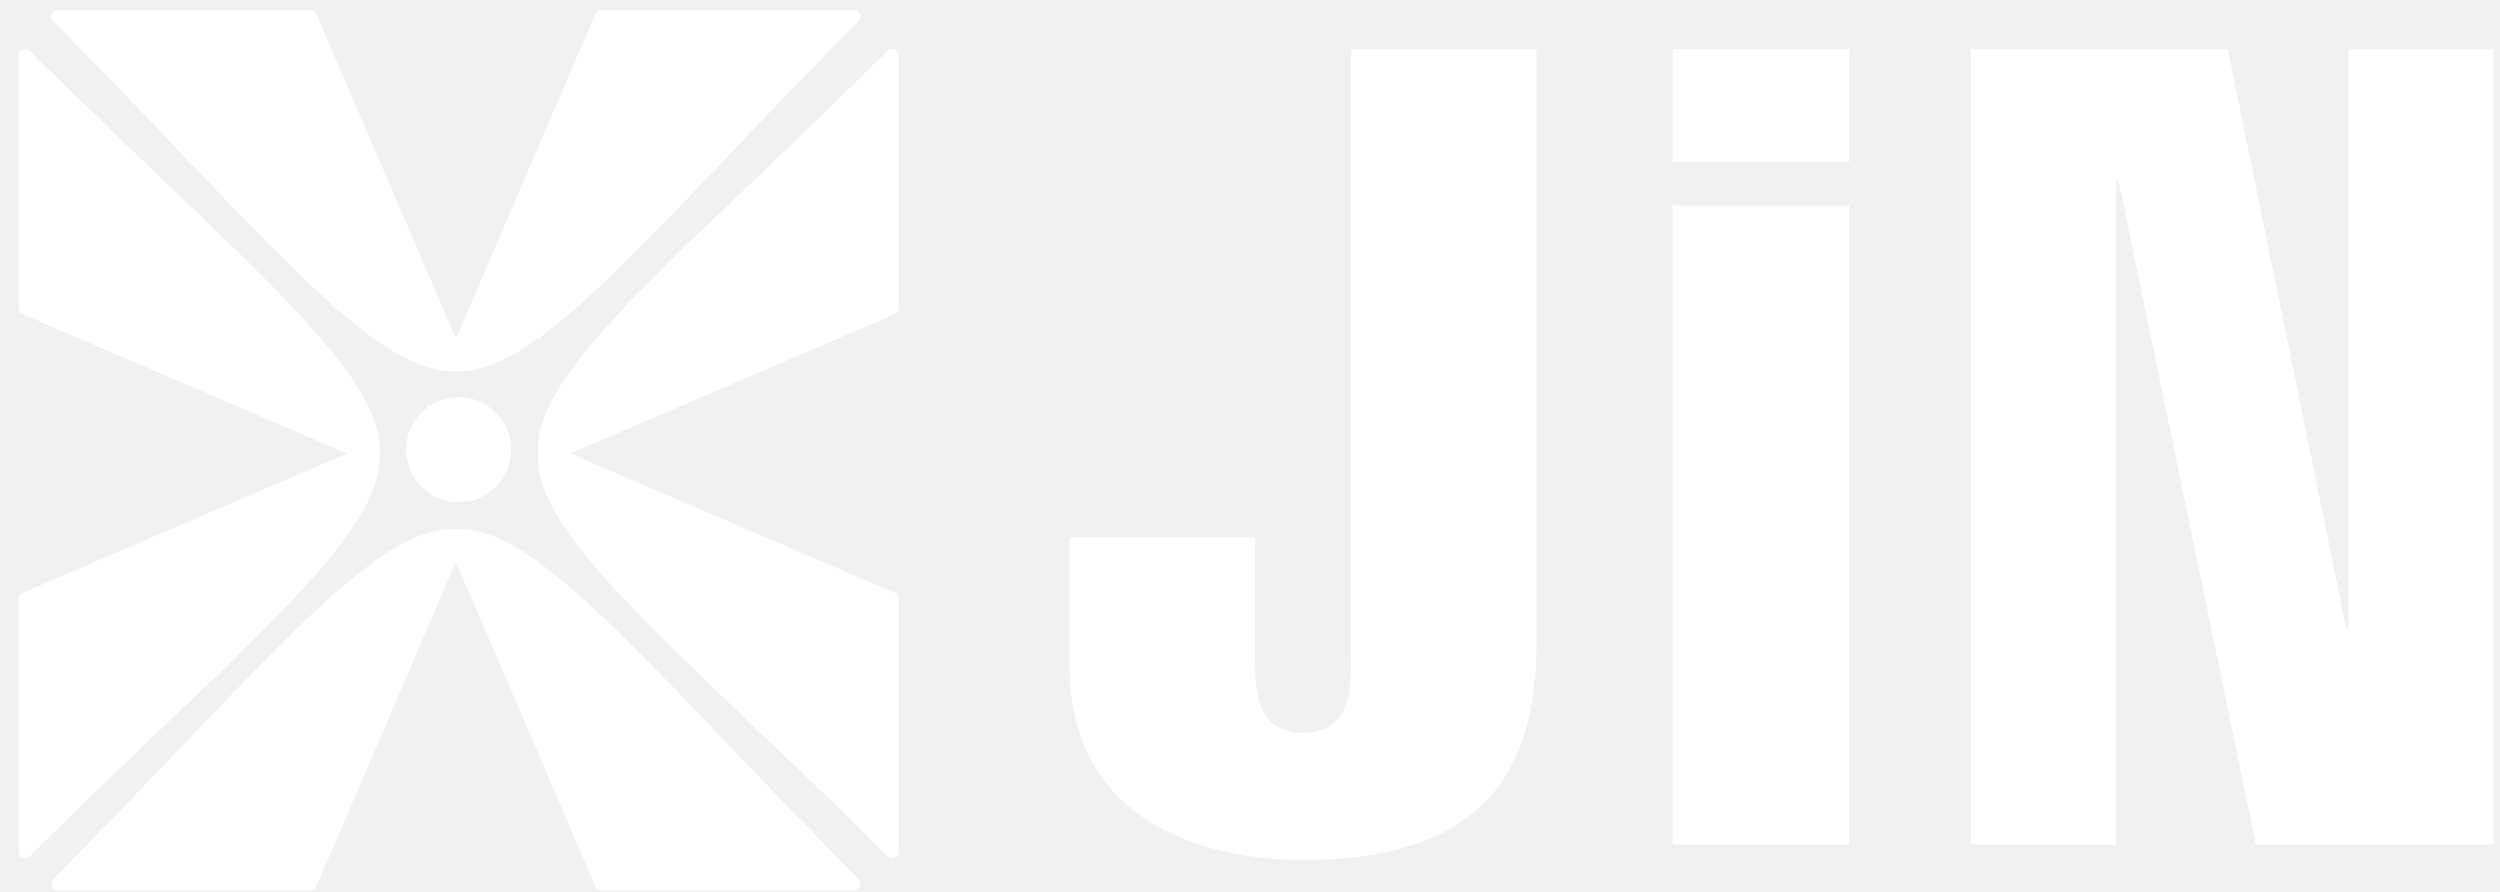
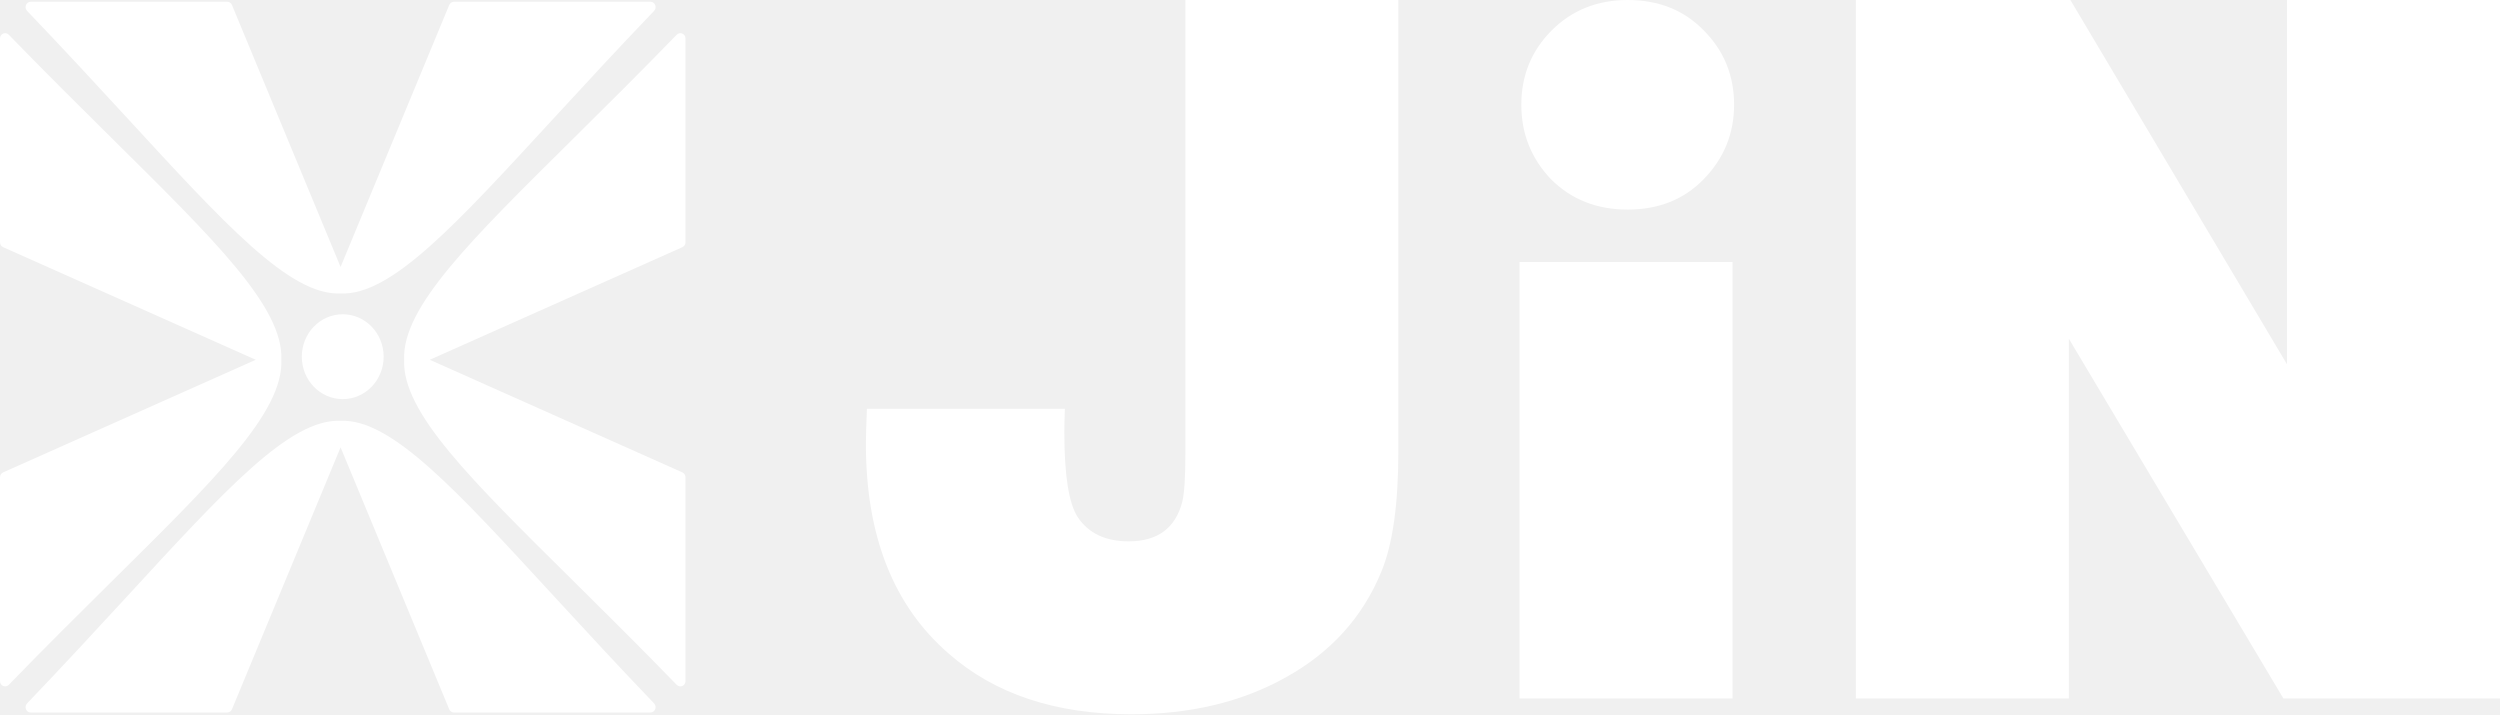
- <svg xmlns="http://www.w3.org/2000/svg" width="101" height="36" viewBox="0 0 101 36" fill="none">
-   <path d="M2.337 0.402H12.537C12.643 0.402 12.739 0.465 12.78 0.563L18.418 13.674L24.056 0.563C24.098 0.465 24.194 0.402 24.299 0.402H34.499C34.736 0.402 34.852 0.691 34.685 0.859C32.799 2.756 31.099 4.537 29.558 6.151C24.423 11.529 21.05 15.117 18.418 15.001C15.786 15.117 12.414 11.529 7.278 6.151C5.737 4.537 4.037 2.756 2.151 0.859C1.984 0.691 2.1 0.402 2.337 0.402Z" fill="white" />
-   <path d="M2.337 35.973H12.537C12.643 35.973 12.739 35.91 12.78 35.813L18.418 22.702L24.056 35.813C24.098 35.91 24.194 35.973 24.299 35.973H34.499C34.736 35.973 34.852 35.685 34.685 35.517C32.799 33.619 31.099 31.839 29.558 30.225C24.423 24.847 21.05 21.259 18.418 21.375C15.786 21.259 12.414 24.847 7.278 30.225C5.737 31.839 4.037 33.619 2.151 35.517C1.984 35.685 2.1 35.973 2.337 35.973Z" fill="white" />
-   <path d="M36.316 2.239V12.439C36.316 12.545 36.252 12.64 36.155 12.682L23.044 18.32L36.155 23.958C36.252 24 36.316 24.096 36.316 24.201V34.401C36.316 34.638 36.027 34.754 35.859 34.587C33.961 32.701 32.181 31.001 30.567 29.46C25.189 24.325 21.601 20.952 21.717 18.32C21.601 15.688 25.189 12.316 30.567 7.18C32.181 5.639 33.961 3.939 35.859 2.053C36.027 1.886 36.316 2.002 36.316 2.239Z" fill="white" />
-   <path d="M0.745 2.239L0.745 12.439C0.745 12.545 0.808 12.64 0.905 12.682L14.017 18.32L0.905 23.958C0.808 24 0.745 24.096 0.745 24.201L0.745 34.401C0.745 34.638 1.034 34.754 1.201 34.587C3.099 32.701 4.88 31.001 6.494 29.46C11.871 24.325 15.46 20.952 15.344 18.32C15.46 15.688 11.871 12.316 6.494 7.18C4.88 5.639 3.099 3.939 1.201 2.053C1.034 1.886 0.745 2.002 0.745 2.239Z" fill="white" />
-   <path d="M20.652 18.166C20.652 19.338 19.702 20.289 18.529 20.289C17.356 20.289 16.406 19.338 16.406 18.166C16.406 16.993 17.356 16.042 18.529 16.042C19.702 16.042 20.652 16.993 20.652 18.166Z" fill="white" />
-   <path d="M54.585 1.988H62.075V25.949C62.075 30.371 60.632 34.748 52.599 34.748C49.666 34.748 43.214 33.8 43.214 26.896V21.707H50.704V26.355C50.704 27.754 50.659 29.604 52.645 29.604C54.63 29.604 54.585 27.754 54.585 26.355V1.988Z" fill="white" />
-   <path d="M74.704 34.116H67.575V8.306H74.704V34.116ZM74.704 6.546H67.575V1.988H74.704V6.546Z" fill="white" />
-   <path d="M79.627 34.116V1.988H90.005L94.788 25.362H94.879V1.988H100.745V34.116H91.133L85.583 7.268H85.493V34.116H79.627Z" fill="white" />
+ <svg xmlns="http://www.w3.org/2000/svg" width="91" height="26" viewBox="0 0 91 26" fill="none">
+   <path d="M1.117 0.064H8.272C8.346 0.064 8.413 0.11 8.443 0.181L12.397 9.717L16.352 0.181C16.382 0.11 16.449 0.064 16.523 0.064H23.678C23.844 0.064 23.926 0.274 23.809 0.396C22.485 1.777 21.293 3.071 20.212 4.245C16.61 8.157 14.244 10.767 12.397 10.682C10.551 10.767 8.185 8.157 4.583 4.245C3.502 3.071 2.309 1.777 0.986 0.396C0.869 0.274 0.951 0.064 1.117 0.064Z" fill="white" />
+   <path d="M1.117 25.935H8.272C8.346 25.935 8.413 25.89 8.443 25.819L12.397 16.283L16.352 25.819C16.382 25.89 16.449 25.935 16.523 25.935H23.678C23.844 25.935 23.926 25.726 23.809 25.604C22.485 24.223 21.293 22.928 20.212 21.755C16.61 17.843 14.244 15.233 12.397 15.318C10.551 15.233 8.185 17.843 4.583 21.755C3.502 22.928 2.309 24.223 0.986 25.604C0.869 25.726 0.951 25.935 1.117 25.935Z" fill="white" />
+   <path d="M24.952 1.4V8.819C24.952 8.896 24.908 8.965 24.84 8.996L15.642 13.096L24.84 17.196C24.908 17.227 24.952 17.297 24.952 17.374V24.792C24.952 24.964 24.75 25.049 24.632 24.927C23.301 23.555 22.052 22.319 20.92 21.198C17.147 17.463 14.63 15.011 14.711 13.096C14.63 11.181 17.147 8.729 20.92 4.994C22.052 3.873 23.301 2.637 24.632 1.265C24.75 1.143 24.952 1.228 24.952 1.4Z" fill="white" />
+   <path d="M9.86211e-07 1.4L6.73446e-07 8.819C6.70197e-07 8.896 0.044 8.965 0.112 8.996L9.31 13.096L0.112 17.196C0.044 17.227 3.16015e-07 17.297 3.12765e-07 17.374L0 24.792C-7.24865e-09 24.964 0.202 25.049 0.32 24.927C1.651 23.555 2.9 22.319 4.032 21.198C7.805 17.463 10.322 15.011 10.241 13.096C10.322 11.181 7.805 8.729 4.032 4.994C2.9 3.873 1.651 2.637 0.32 1.265C0.202 1.143 9.93462e-07 1.228 9.86211e-07 1.4Z" fill="white" />
+   <path d="M13.965 12.984C13.965 13.837 13.298 14.528 12.475 14.528C11.652 14.528 10.986 13.837 10.986 12.984C10.986 12.131 11.652 11.439 12.475 11.439C13.298 11.439 13.965 12.131 13.965 12.984Z" fill="white" />
+   <path d="M50.9 0V16.427C50.9 18.364 50.692 19.829 50.276 20.822C49.595 22.474 48.436 23.753 46.797 24.659C45.196 25.553 43.324 26 41.181 26C38.42 26 36.202 25.261 34.525 23.784C32.521 22.045 31.519 19.506 31.519 16.166C31.519 15.881 31.531 15.452 31.556 14.881H38.761C38.748 15.254 38.742 15.539 38.742 15.738C38.742 17.302 38.906 18.333 39.233 18.829C39.624 19.413 40.242 19.705 41.086 19.705C42.133 19.705 42.782 19.227 43.034 18.271C43.11 17.96 43.148 17.377 43.148 16.52V0H50.9Z" fill="white" />
+   <path d="M63.065 9.536V25.423H55.312V9.536H63.065Z" fill="white" />
+   <path d="M91 0V25.423H83.115L75.306 12.329V25.423H67.553V0H75.362L83.247 13.261V0H91Z" fill="white" />
+   <path d="M59.249 0C60.375 0 61.297 0.369 62.015 1.106C62.752 1.844 63.121 2.747 63.121 3.814C63.121 4.863 62.752 5.765 62.015 6.522C61.297 7.26 60.375 7.629 59.249 7.629C58.123 7.629 57.191 7.26 56.454 6.522C55.735 5.765 55.376 4.863 55.376 3.814C55.376 2.747 55.745 1.844 56.483 1.106C57.22 0.369 58.142 0 59.249 0Z" fill="white" />
</svg>
